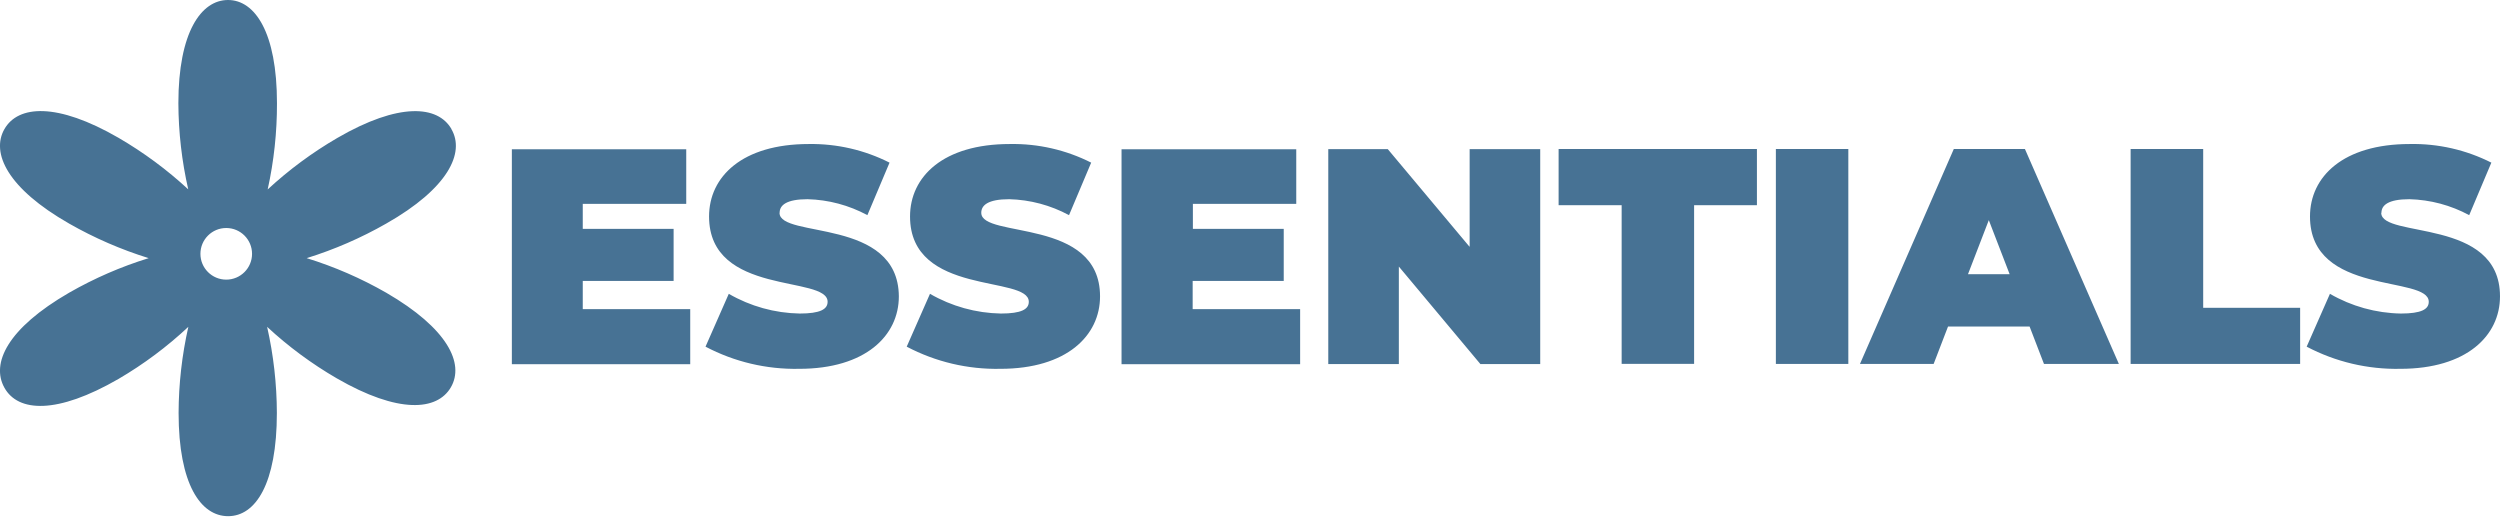
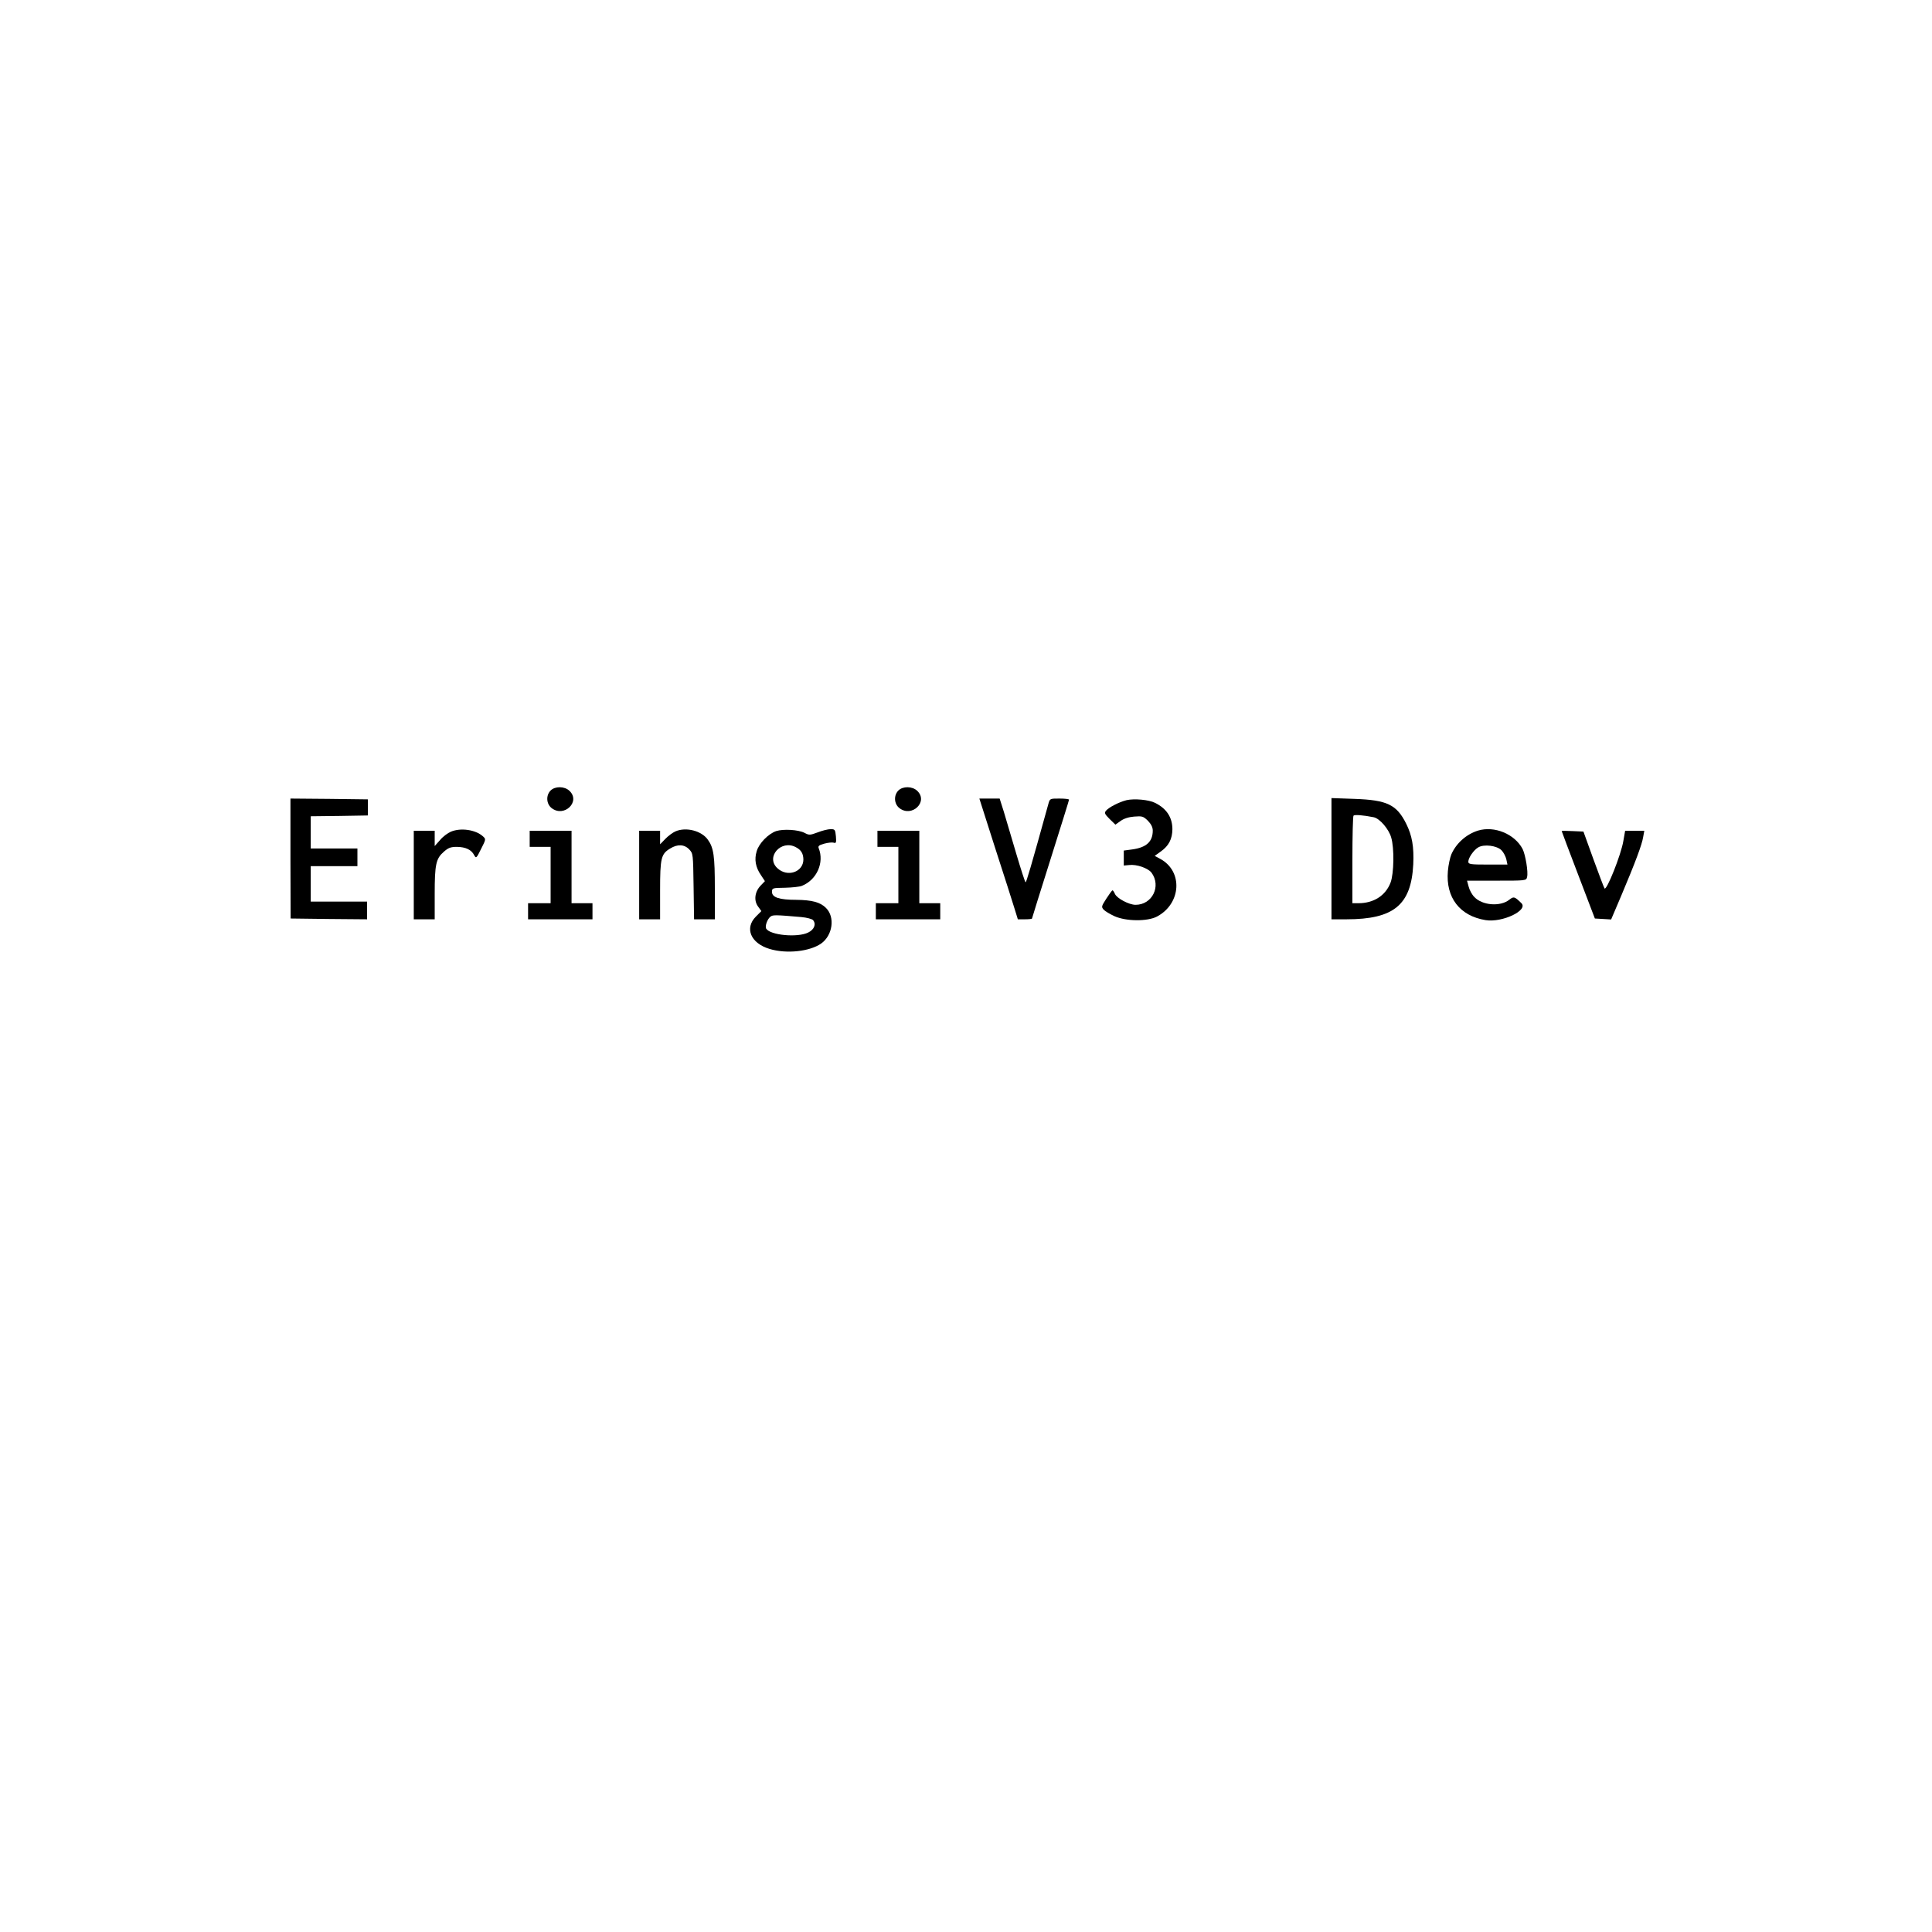
- <svg xmlns="http://www.w3.org/2000/svg" width="225.65" height="46.59">
-   <defs />
-   <path fill="#477294" d="M52.6 25.36h8.2v-4.7h-8.2V18.4h9.34v-4.93H46.2v19.4h16.1V27.9h-9.7v-2.54zm17.77-6.16c0-.67.6-1.22 2.52-1.22a12 12 0 0 1 5.4 1.44l2-4.74A15.58 15.58 0 0 0 73 13c-6 0-9 2.94-9 6.54 0 7.23 10.7 5.27 10.7 7.7 0 .67-.66 1.06-2.52 1.06a13.25 13.25 0 0 1-6.4-1.78l-2.1 4.77a17.37 17.37 0 0 0 8.45 2c6 0 9-3 9-6.54-.05-7.15-10.77-5.2-10.77-7.54zm18.2 0c0-.67.6-1.22 2.52-1.22a12 12 0 0 1 5.4 1.44l2-4.74A15.62 15.62 0 0 0 91.14 13c-6 0-9 2.94-9 6.54 0 7.23 10.72 5.27 10.72 7.7 0 .67-.66 1.06-2.52 1.06a13.25 13.25 0 0 1-6.4-1.78l-2.1 4.77a17.37 17.37 0 0 0 8.45 2c6 0 9-3 9-6.54 0-7.15-10.72-5.2-10.72-7.54zm19.1 6.16h8.2v-4.7h-8.2V18.4H117v-4.93h-15.77v19.4h16.12V27.9h-9.7v-2.54zm24.96-3.1l-7.37-8.8h-5.37v19.4h6.37v-8.8l7.36 8.8h5.4v-19.4h-6.37v8.8zm8.06-3.74h5.68v14.32h6.54V18.52h5.67v-5.07h-17.9v5.07zm19.6-5.07h6.54v19.4h-6.54zm16.06 0l-8.47 19.4h6.65l1.3-3.38h7.36l1.3 3.38h6.76l-8.48-19.4zm1.28 11.3l1.88-4.88 1.88 4.88zm21.22-11.3h-6.54v19.4h15.3v-5.07h-8.75V13.45zm16.1 5.75c0-.67.6-1.22 2.52-1.22a12 12 0 0 1 5.4 1.44l2-4.74A15.62 15.62 0 0 0 217.5 13c-6 0-9 2.94-9 6.54 0 7.23 10.72 5.27 10.72 7.7 0 .67-.66 1.06-2.52 1.06a13.22 13.22 0 0 1-6.4-1.78l-2.1 4.77a17.37 17.37 0 0 0 8.45 2c6 0 9-3 9-6.54 0-7.15-10.72-5.2-10.72-7.54zM40.75 11.65c-1.23-2.14-4.73-2.43-10.3.8a35.76 35.76 0 0 0-6.29 4.65A35.67 35.67 0 0 0 25 9.32C25 2.9 23 0 20.58 0S16.1 2.9 16.1 9.32a35.67 35.67 0 0 0 .89 7.77 35.76 35.76 0 0 0-6.29-4.65C5.13 9.22 1.63 9.5.4 11.65S.67 17 6.24 20.18a36 36 0 0 0 7.18 3.12 35.47 35.47 0 0 0-7.18 3.12C.67 29.64-.83 32.8.4 35s4.73 2.42 10.3-.8a35.27 35.27 0 0 0 6.3-4.7 35.74 35.74 0 0 0-.88 7.77c0 6.44 2 9.32 4.47 9.32s4.4-2.9 4.4-9.32a35.74 35.74 0 0 0-.88-7.77 35.27 35.27 0 0 0 6.29 4.65c5.57 3.22 9.07 2.93 10.3.8s-.27-5.3-5.84-8.53a35.47 35.47 0 0 0-7.18-3.12 36 36 0 0 0 7.18-3.12c5.6-3.18 7.13-6.4 5.88-8.53zm-18 11.26a2.33 2.33 0 0 1-2.33 2.33h0a2.33 2.33 0 1 1 2.33-2.33z" />
+ <svg xmlns="http://www.w3.org/2000/svg" version="1.0" width="1200pt" height="1200pt" viewBox="0 0 1200 1200" preserveAspectRatio="xMidYMid meet">
+   <g transform="translate(0,1200) scale(0.1,-0.1)" fill="#000000" stroke="none">
+     <path d="M3420 7090 c-30 -30 -27 -83 6 -109 78 -61 182 40 111 107 -30 29 -89 30 -117 2z" />
+     <path d="M5580 7090 c-30 -30 -27 -83 6 -109 78 -61 182 40 111 107 -30 29 -89 30 -117 2z" />
+     <path d="M1804 6668 l1 -373 238 -3 237 -2 0 55 0 55 -175 0 -175 0 0 110 0 110 145 0 145 0 0 55 0 55 -145 0 -145 0 0 100 0 100 178 2 177 3 0 50 0 50 -241 3 -240 2 0 -372z" />
+     <path d="M6181 6733 c55 -170 109 -338 120 -375 l21 -68 44 0 c24 0 44 2 44 5 0 3 52 168 115 368 63 200 115 366 115 370 0 4 -27 7 -60 7 -58 0 -59 0 -68 -32 -111 -401 -137 -488 -142 -488 -3 0 -29 80 -58 178 -29 97 -63 214 -77 260 l-26 82 -63 0 -63 0 98 -307z" />
+     <path d="M6997 7030 c-47 -12 -109 -44 -127 -65 -12 -14 -9 -21 22 -52 l36 -35 31 22 c20 15 49 25 85 28 51 4 57 2 86 -26 20 -21 30 -40 30 -61 0 -69 -40 -105 -128 -117 l-52 -7 0 -46 0 -47 33 3 c47 6 117 -19 139 -47 62 -84 5 -200 -99 -200 -40 0 -116 40 -128 68 -5 12 -12 22 -15 22 -3 0 -20 -23 -38 -51 -31 -48 -32 -52 -17 -69 9 -10 40 -28 68 -41 72 -32 204 -33 263 -2 151 80 163 281 21 358 l-35 19 39 28 c49 35 70 77 71 137 0 73 -35 128 -107 164 -39 20 -130 28 -178 17z" />
+     <path d="M8270 6666 l0 -376 93 0 c294 0 402 89 415 341 5 109 -7 179 -44 253 -59 118 -118 147 -321 154 l-143 5 0 -377z m262 258 c37 -7 94 -73 109 -126 20 -67 17 -224 -4 -280 -31 -81 -105 -128 -199 -128 l-38 0 0 268 c0 148 3 272 7 276 7 7 60 3 125 -10z" />
+     <path d="M2800 6834 c-19 -8 -50 -31 -67 -52 l-33 -37 0 48 0 47 -65 0 -65 0 0 -275 0 -275 65 0 65 0 0 158 c0 183 8 219 56 261 28 25 43 31 82 31 54 -1 89 -17 107 -51 12 -22 14 -21 43 38 30 59 31 61 12 78 -46 42 -139 55 -200 29z" />
+     <path d="M4195 6836 c-16 -7 -45 -28 -62 -46 l-33 -34 0 42 0 42 -65 0 -65 0 0 -275 0 -275 65 0 65 0 0 180 c0 201 6 226 63 260 45 28 88 26 118 -6 24 -25 24 -29 27 -230 l3 -204 65 0 64 0 0 193 c0 199 -7 251 -43 301 -39 56 -136 81 -202 52z" />
+     <path d="M4821 6838 c-49 -17 -107 -76 -121 -125 -16 -51 -7 -100 26 -148 l25 -38 -26 -27 c-37 -38 -44 -93 -17 -130 l21 -29 -34 -34 c-72 -72 -32 -166 85 -201 106 -32 250 -16 321 34 71 51 87 164 29 221 -35 35 -86 49 -185 50 -104 0 -150 15 -150 49 0 24 2 25 80 26 44 1 92 6 106 12 92 37 140 144 104 234 -5 13 2 19 35 28 22 6 49 9 58 6 15 -5 17 0 14 39 -4 42 -6 45 -33 45 -16 0 -52 -9 -80 -20 -48 -18 -54 -18 -82 -3 -39 20 -132 25 -176 11z m122 -100 c33 -17 46 -39 47 -76 0 -79 -100 -113 -162 -54 -74 69 24 179 115 130z m34 -434 c34 -3 67 -12 73 -19 21 -25 7 -59 -30 -77 -66 -33 -236 -17 -261 24 -9 15 7 60 27 75 15 11 30 11 191 -3z" />
+     <path d="M9180 6841 c-73 -23 -136 -79 -166 -149 -8 -20 -18 -66 -21 -103 -14 -164 74 -278 234 -304 105 -17 269 62 222 106 -42 41 -47 42 -74 21 -56 -45 -169 -36 -218 17 -14 14 -30 43 -35 64 l-10 37 184 0 c183 0 184 0 189 23 8 30 -10 138 -28 174 -49 93 -175 145 -277 114z m146 -122 c13 -13 26 -39 30 -56 l7 -33 -122 0 c-109 0 -121 2 -121 18 0 24 34 73 62 89 36 21 115 11 144 -18z" />
+     <path d="M3290 6790 l0 -50 65 0 65 0 0 -175 0 -175 -70 0 -70 0 0 -50 0 -50 200 0 200 0 0 50 0 50 -65 0 -65 0 0 225 0 225 -130 0 -130 0 0 -50z" />
+     <path d="M5450 6790 l0 -50 65 0 65 0 0 -175 0 -175 -70 0 -70 0 0 -50 0 -50 200 0 200 0 0 50 0 50 -65 0 -65 0 0 225 0 225 -130 0 -130 0 0 -50z" />
+     <path d="M9700 6838 c0 -2 46 -124 103 -273 l103 -270 51 -3 50 -3 63 148 c87 206 129 318 136 364 l7 39 -60 0 -59 0 -11 -63 c-14 -86 -105 -313 -117 -295 -5 8 -36 91 -70 184 l-61 169 -68 3 c-37 2 -67 2 -67 0z" />
+   </g>
</svg>
